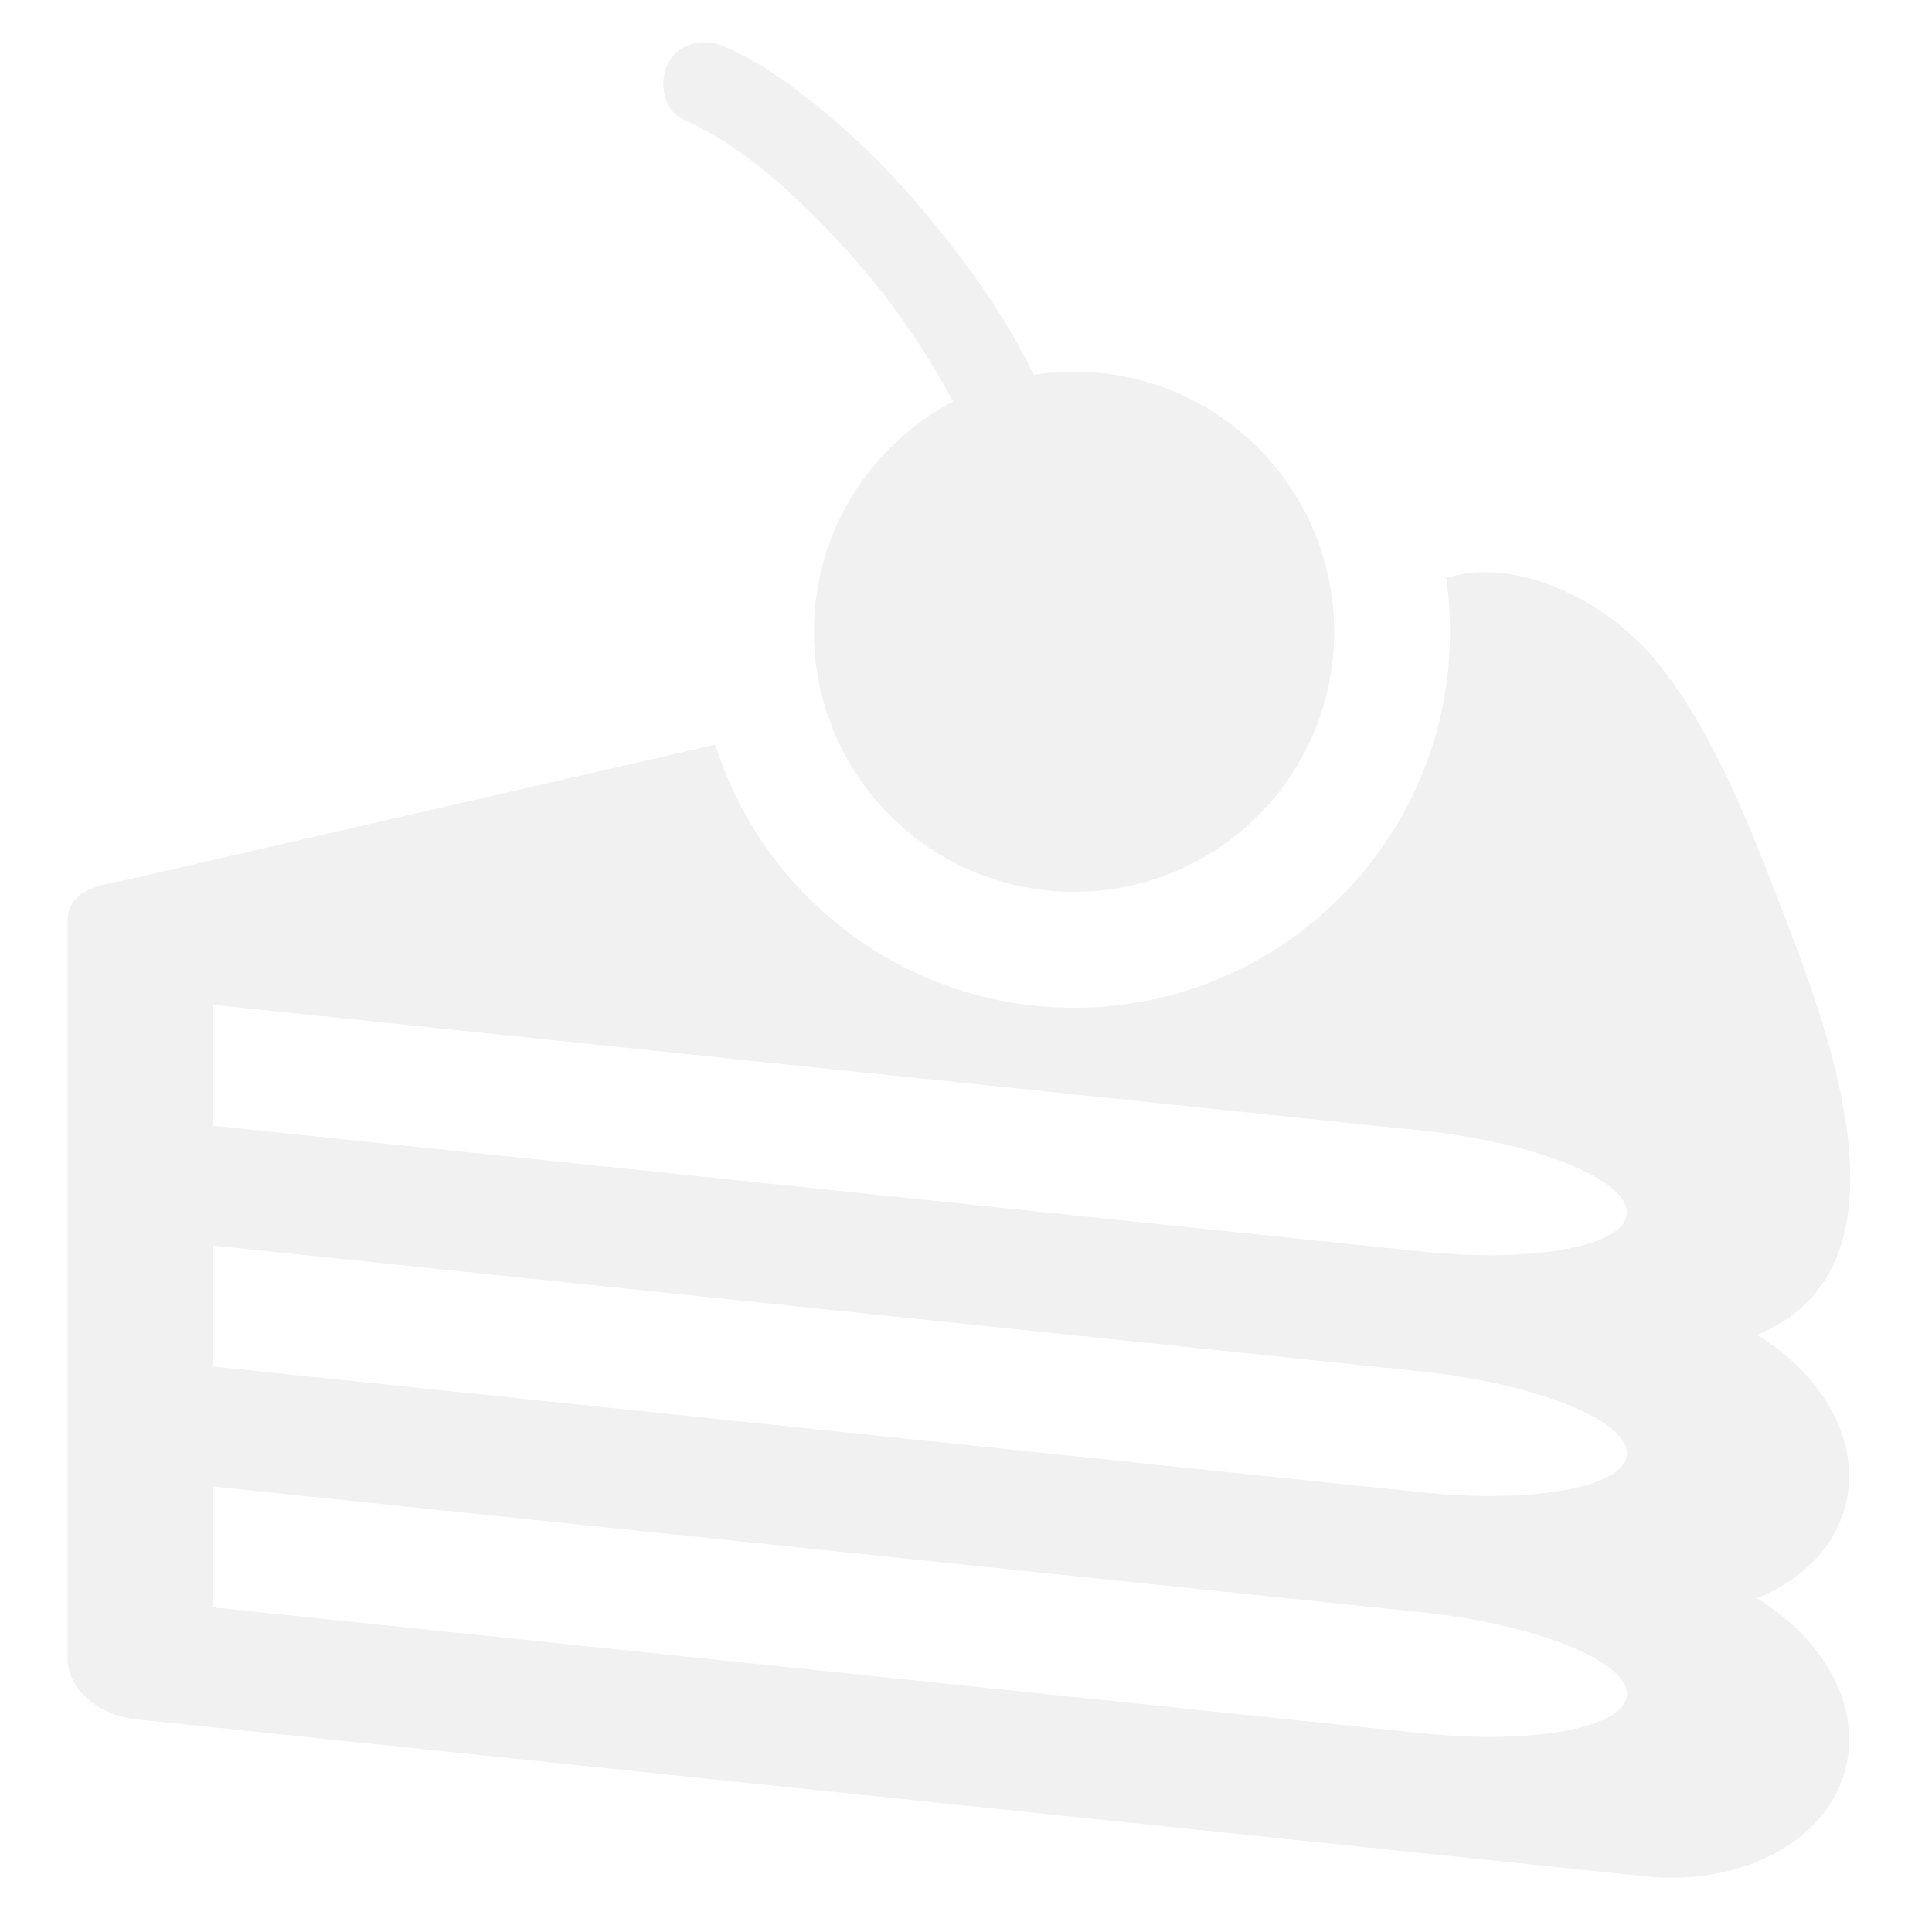
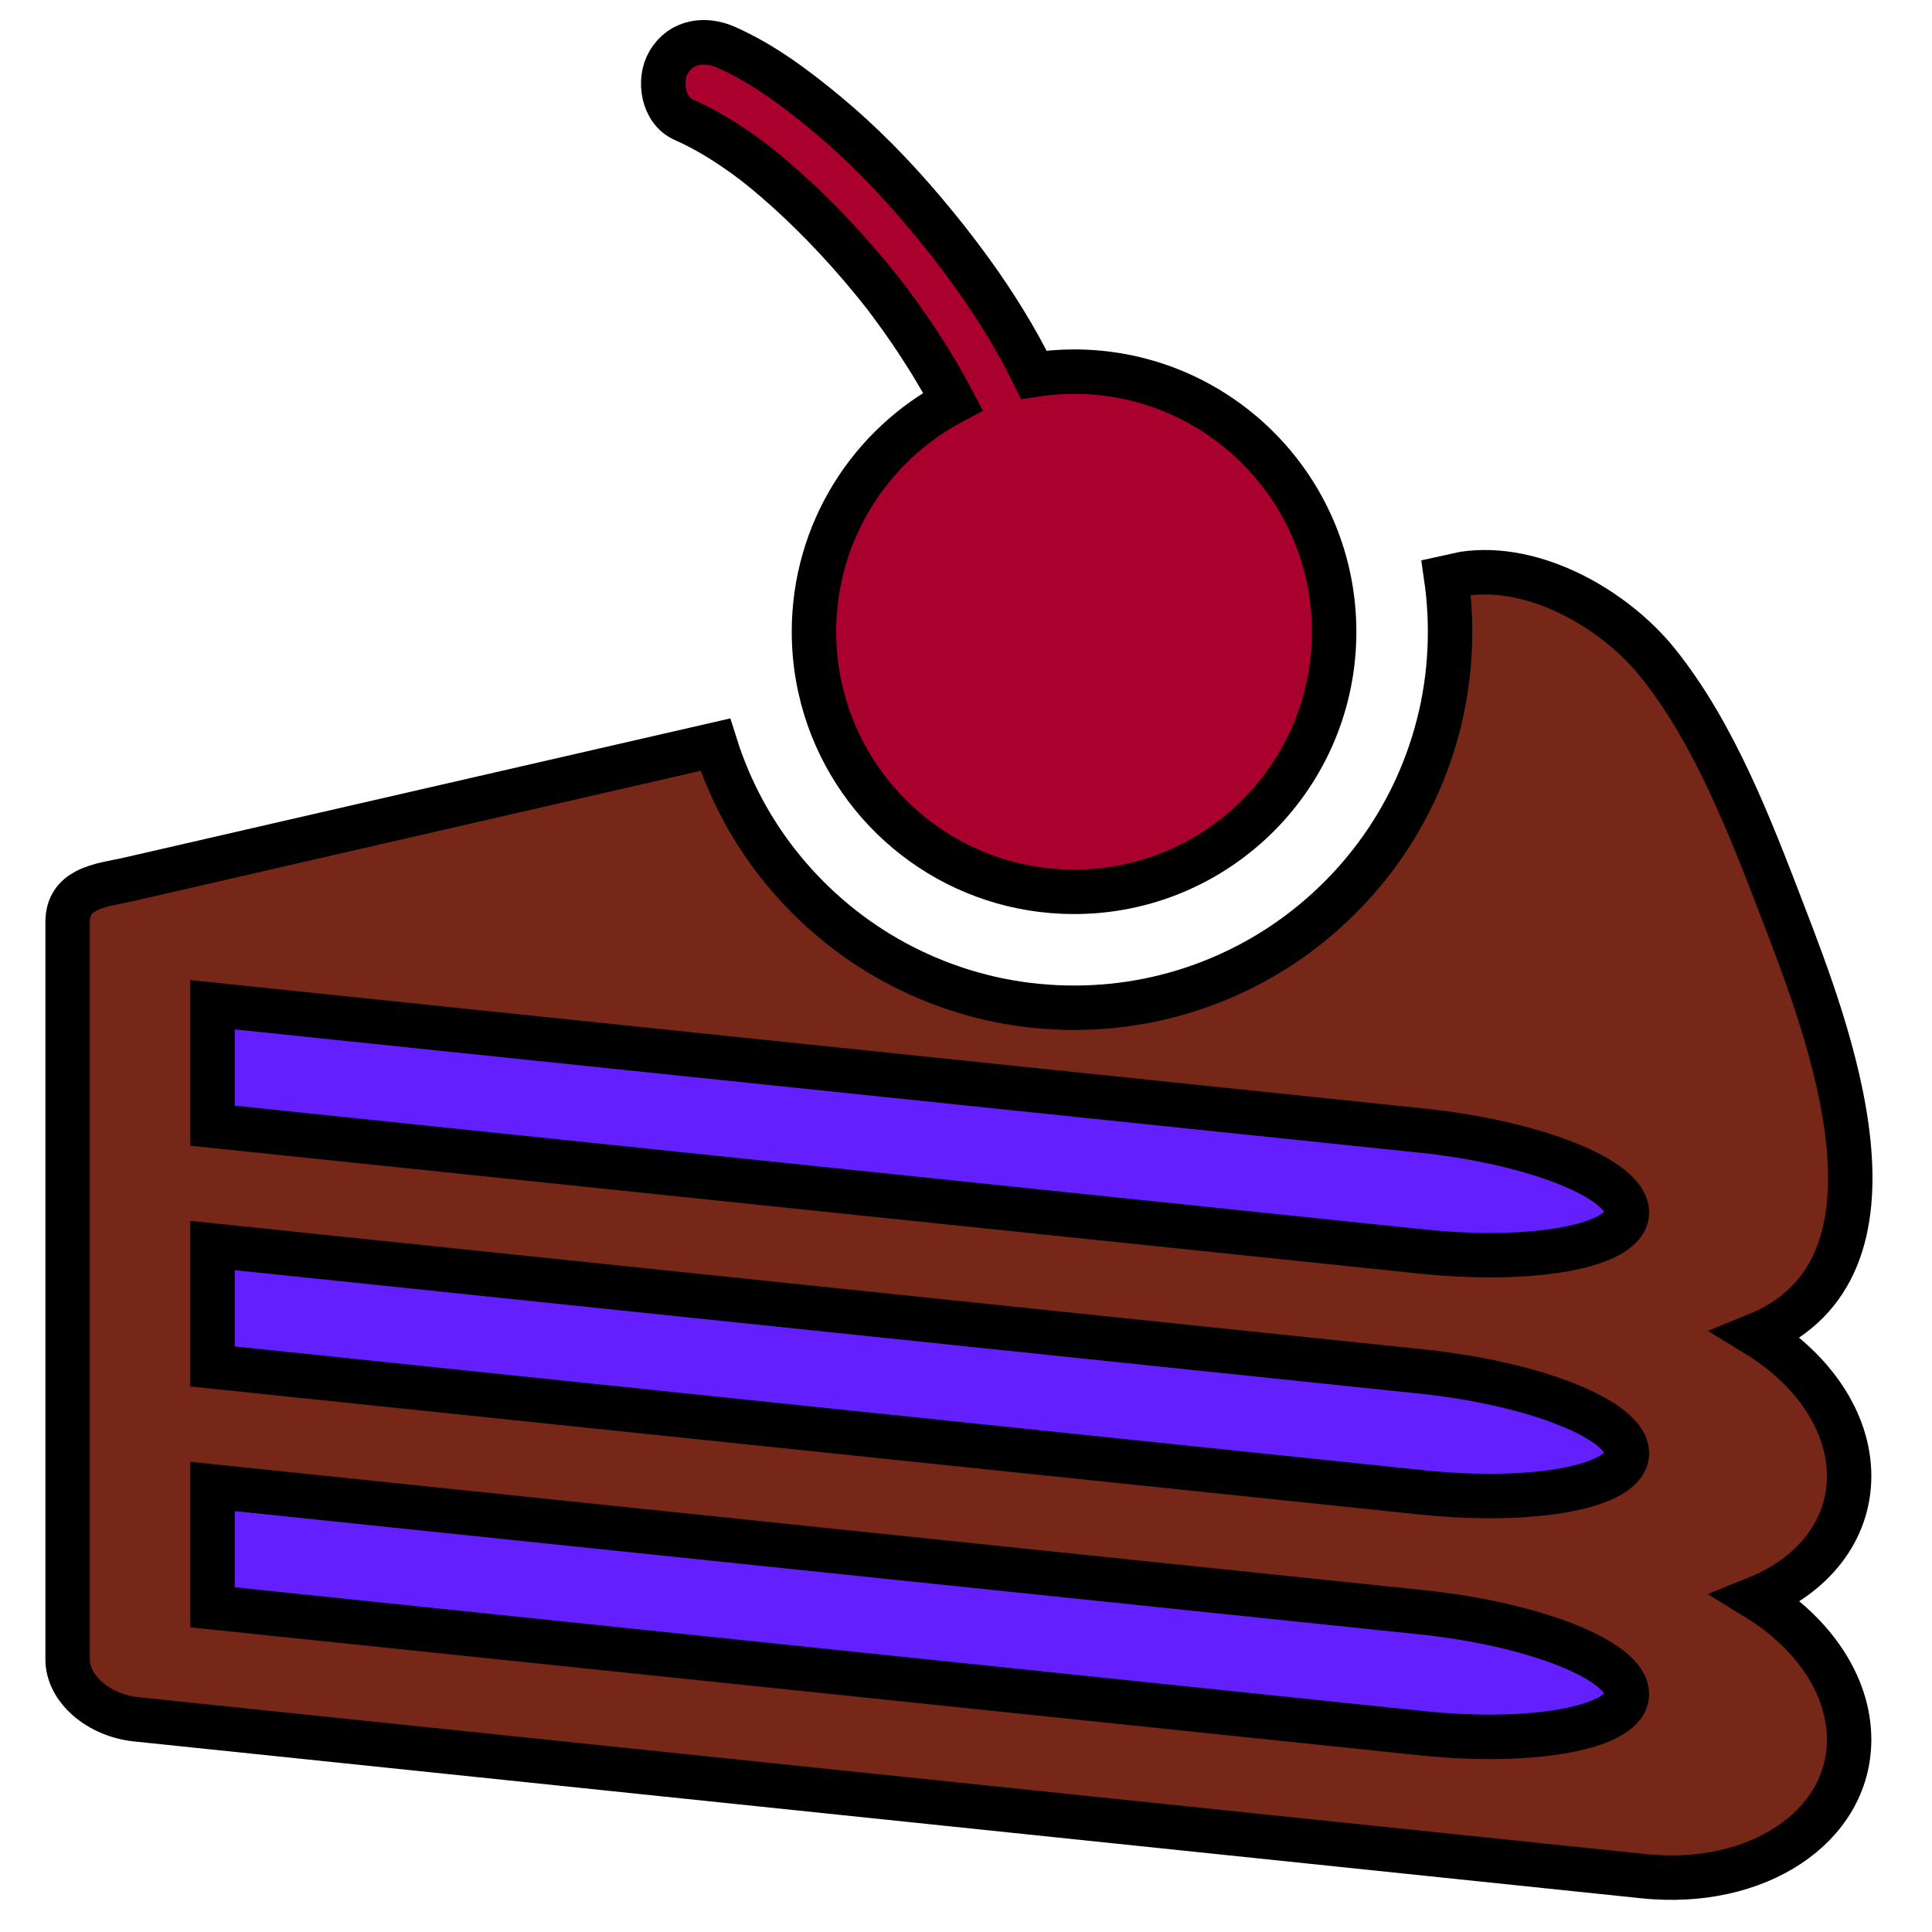
<svg xmlns="http://www.w3.org/2000/svg" version="1.1" id="Capa_1" x="0px" y="0px" width="1000px" height="1000px" viewBox="0 0 1000 1000" enable-background="new 0 0 1000 1000" xml:space="preserve">
-   <path fill="#F1F1F1" d="M922.606,471.529c-16.71-43.479-35.013-91.496-64.4-128.275c-22.216-27.804-63.87-51.881-100.746-46.25  c-0.479,0.073-3.56,0.745-8.913,1.942c1.331,9.228,2.011,18.583,2.011,28.039c0,26.248-5.153,51.743-15.318,75.776  c-9.807,23.183-23.831,43.991-41.686,61.846c-17.854,17.855-38.663,31.88-61.846,41.685c-24.033,10.165-49.528,15.319-75.776,15.319  s-51.742-5.154-75.775-15.319c-23.184-9.806-43.991-23.83-61.846-41.685s-31.88-38.663-41.685-61.846  c-2.411-5.7-4.53-11.485-6.375-17.34C217.309,420.504,75.504,453.09,67.223,455.018c-7.299,1.699-16.184,2.713-22.735,6.199  c-5.526,2.939-9.487,7.64-9.487,15.992v381.767c0,15.044,15.905,28.903,35.503,30.944l141.915,14.758l638.322,66.437  c58.699,6.118,106.354-25.531,106.354-70.708c0-28.519-18.981-55.521-47.74-73.176c28.759-11.623,47.745-34.734,47.745-63.21  c0-28.471-18.984-55.474-47.693-73.079C994.255,656.379,946.321,533.237,922.606,471.529z M735.726,897.084L110,831.93v-62.544  l625.726,65.104c58.701,6.123,106.347,25.06,106.347,42.329C842.072,894.095,794.427,903.205,735.726,897.084z M735.726,772.423  L110,707.269v-62.593l625.726,65.202c58.701,6.122,106.347,25.054,106.347,42.328C842.072,769.478,794.427,778.546,735.726,772.423z   M735.726,647.762L110,582.652V520.06l625.726,65.11c58.701,6.117,106.347,25.103,106.347,42.373  C842.072,644.865,794.427,653.88,735.726,647.762z" />
-   <path fill="#F1F1F1" d="M421.306,326.986c0,15.769,2.721,30.899,7.701,44.961c18.506,52.241,68.341,89.665,126.924,89.665  c74.353,0,134.626-60.273,134.626-134.626c0-4.971-0.277-9.876-0.803-14.708c-7.328-67.432-64.441-119.918-133.823-119.918  c-7.086,0-14.042,0.552-20.832,1.606c-4.607-9.426-9.713-18.638-15.216-27.62c-5.547-9.054-11.493-17.874-17.715-26.451  c-7.626-10.512-15.666-20.659-23.911-30.412c-15.331-18.135-31.972-35.302-50.263-50.478c-16.017-13.29-33.049-26.093-52.186-34.563  c-10.824-4.79-23.233-3.264-29.708,7.79c-5.471,9.34-3.039,24.917,7.79,29.709c8.982,3.976,17.516,8.929,25.642,14.436  c2.348,1.591,4.677,3.209,6.968,4.881c0.835,0.61,3.828,2.892,4.616,3.473c3.471,2.748,6.903,5.545,10.253,8.44  c8.839,7.638,17.339,15.672,25.455,24.075c8.545,8.847,16.76,18.018,24.546,27.541c2.212,2.706,4.407,5.427,6.557,8.184  c0.005,0.006,0.009,0.011,0.015,0.017c0.077,0.104,0.162,0.216,0.257,0.34c0.905,1.195,1.813,2.391,2.707,3.595  c0.032,0.045,0.064,0.09,0.098,0.134c3.533,4.762,6.996,9.577,10.328,14.483c2.328,3.427,4.607,6.888,6.839,10.38  c4.352,6.812,8.504,13.752,12.369,20.852c0.914,1.68,1.812,3.366,2.701,5.059C450.468,230.379,421.306,275.273,421.306,326.986z" />
+   <path fill="#762718" stroke="#000000" stroke-width="23" stroke-miterlimit="10" d="M922.606,471.529  c-16.71-43.479-35.015-91.496-64.4-128.275c-22.216-27.804-63.87-51.881-100.746-46.25c-0.479,0.073-3.56,0.745-8.913,1.942  c1.331,9.228,2.011,18.583,2.011,28.039c0,26.248-5.151,51.741-15.316,75.774c-9.809,23.185-23.831,43.991-41.688,61.848  c-17.854,17.854-38.663,31.88-61.846,41.685c-24.033,10.165-49.528,15.319-75.776,15.319s-51.742-5.154-75.773-15.319  c-23.186-9.806-43.991-23.83-61.846-41.685c-17.855-17.855-31.88-38.663-41.685-61.848c-2.411-5.7-4.53-11.483-6.375-17.34  c-152.943,35.084-294.748,67.67-303.029,69.598c-7.299,1.699-16.184,2.715-22.735,6.199c-5.526,2.939-9.487,7.642-9.487,15.992  v381.767c0,15.044,15.905,28.903,35.503,30.944l141.915,14.758l638.322,66.438c58.699,6.118,106.354-25.531,106.354-70.708  c0-28.521-18.979-55.521-47.738-73.176c28.759-11.623,47.743-34.734,47.743-63.211c0-28.472-18.982-55.475-47.691-73.078  C994.255,656.379,946.321,533.237,922.606,471.529z" />
+   <path fill="#641FFF" stroke="#000000" stroke-width="23" stroke-miterlimit="10" d="M735.726,897.084L110,831.93v-62.544  l625.726,65.104c58.701,6.123,106.349,25.06,106.349,42.329C842.072,894.095,794.427,903.205,735.726,897.084z" />
+   <path fill="#641FFF" stroke="#000000" stroke-width="23" stroke-miterlimit="10" d="M735.726,772.423L110,707.269v-62.593  l625.726,65.202c58.701,6.122,106.349,25.054,106.349,42.328C842.072,769.479,794.427,778.546,735.726,772.423z" />
+   <path fill="#641FFF" stroke="#000000" stroke-width="23" stroke-miterlimit="10" d="M735.726,647.762L110,582.652V520.06  l625.726,65.11c58.701,6.117,106.349,25.104,106.349,42.373C842.072,644.865,794.427,653.88,735.726,647.762z" />
+   <path fill="#A9002E" stroke="#000000" stroke-width="23" stroke-miterlimit="10" d="M421.306,326.986  c0,15.769,2.723,30.897,7.701,44.961c18.506,52.239,68.341,89.665,126.924,89.665c74.354,0,134.626-60.273,134.626-134.626  c0-4.973-0.275-9.876-0.803-14.708c-7.328-67.432-64.439-119.918-133.823-119.918c-7.086,0-14.042,0.552-20.832,1.606  c-4.605-9.426-9.713-18.638-15.216-27.62c-5.547-9.054-11.493-17.874-17.715-26.451c-7.626-10.512-15.666-20.659-23.911-30.412  c-15.331-18.135-31.972-35.302-50.263-50.478c-16.017-13.29-33.049-26.093-52.186-34.563c-10.824-4.79-23.233-3.264-29.708,7.79  c-5.471,9.34-3.039,24.917,7.79,29.709c8.982,3.976,17.516,8.929,25.642,14.436c2.348,1.591,4.677,3.209,6.968,4.881  c0.835,0.61,3.828,2.892,4.616,3.473c3.471,2.748,6.903,5.545,10.253,8.44c8.839,7.638,17.339,15.672,25.455,24.075  c8.545,8.847,16.76,18.018,24.546,27.541c2.212,2.706,4.407,5.427,6.557,8.184c0.005,0.006,0.009,0.011,0.017,0.017  c0.075,0.104,0.16,0.216,0.257,0.34c0.903,1.195,1.812,2.391,2.707,3.595c0.03,0.045,0.062,0.09,0.098,0.134  c3.533,4.762,6.996,9.577,10.328,14.483c2.328,3.427,4.606,6.888,6.839,10.38c4.354,6.812,8.504,13.752,12.369,20.852  c0.914,1.68,1.812,3.366,2.701,5.059C450.468,230.379,421.306,275.273,421.306,326.986z" />
</svg>
